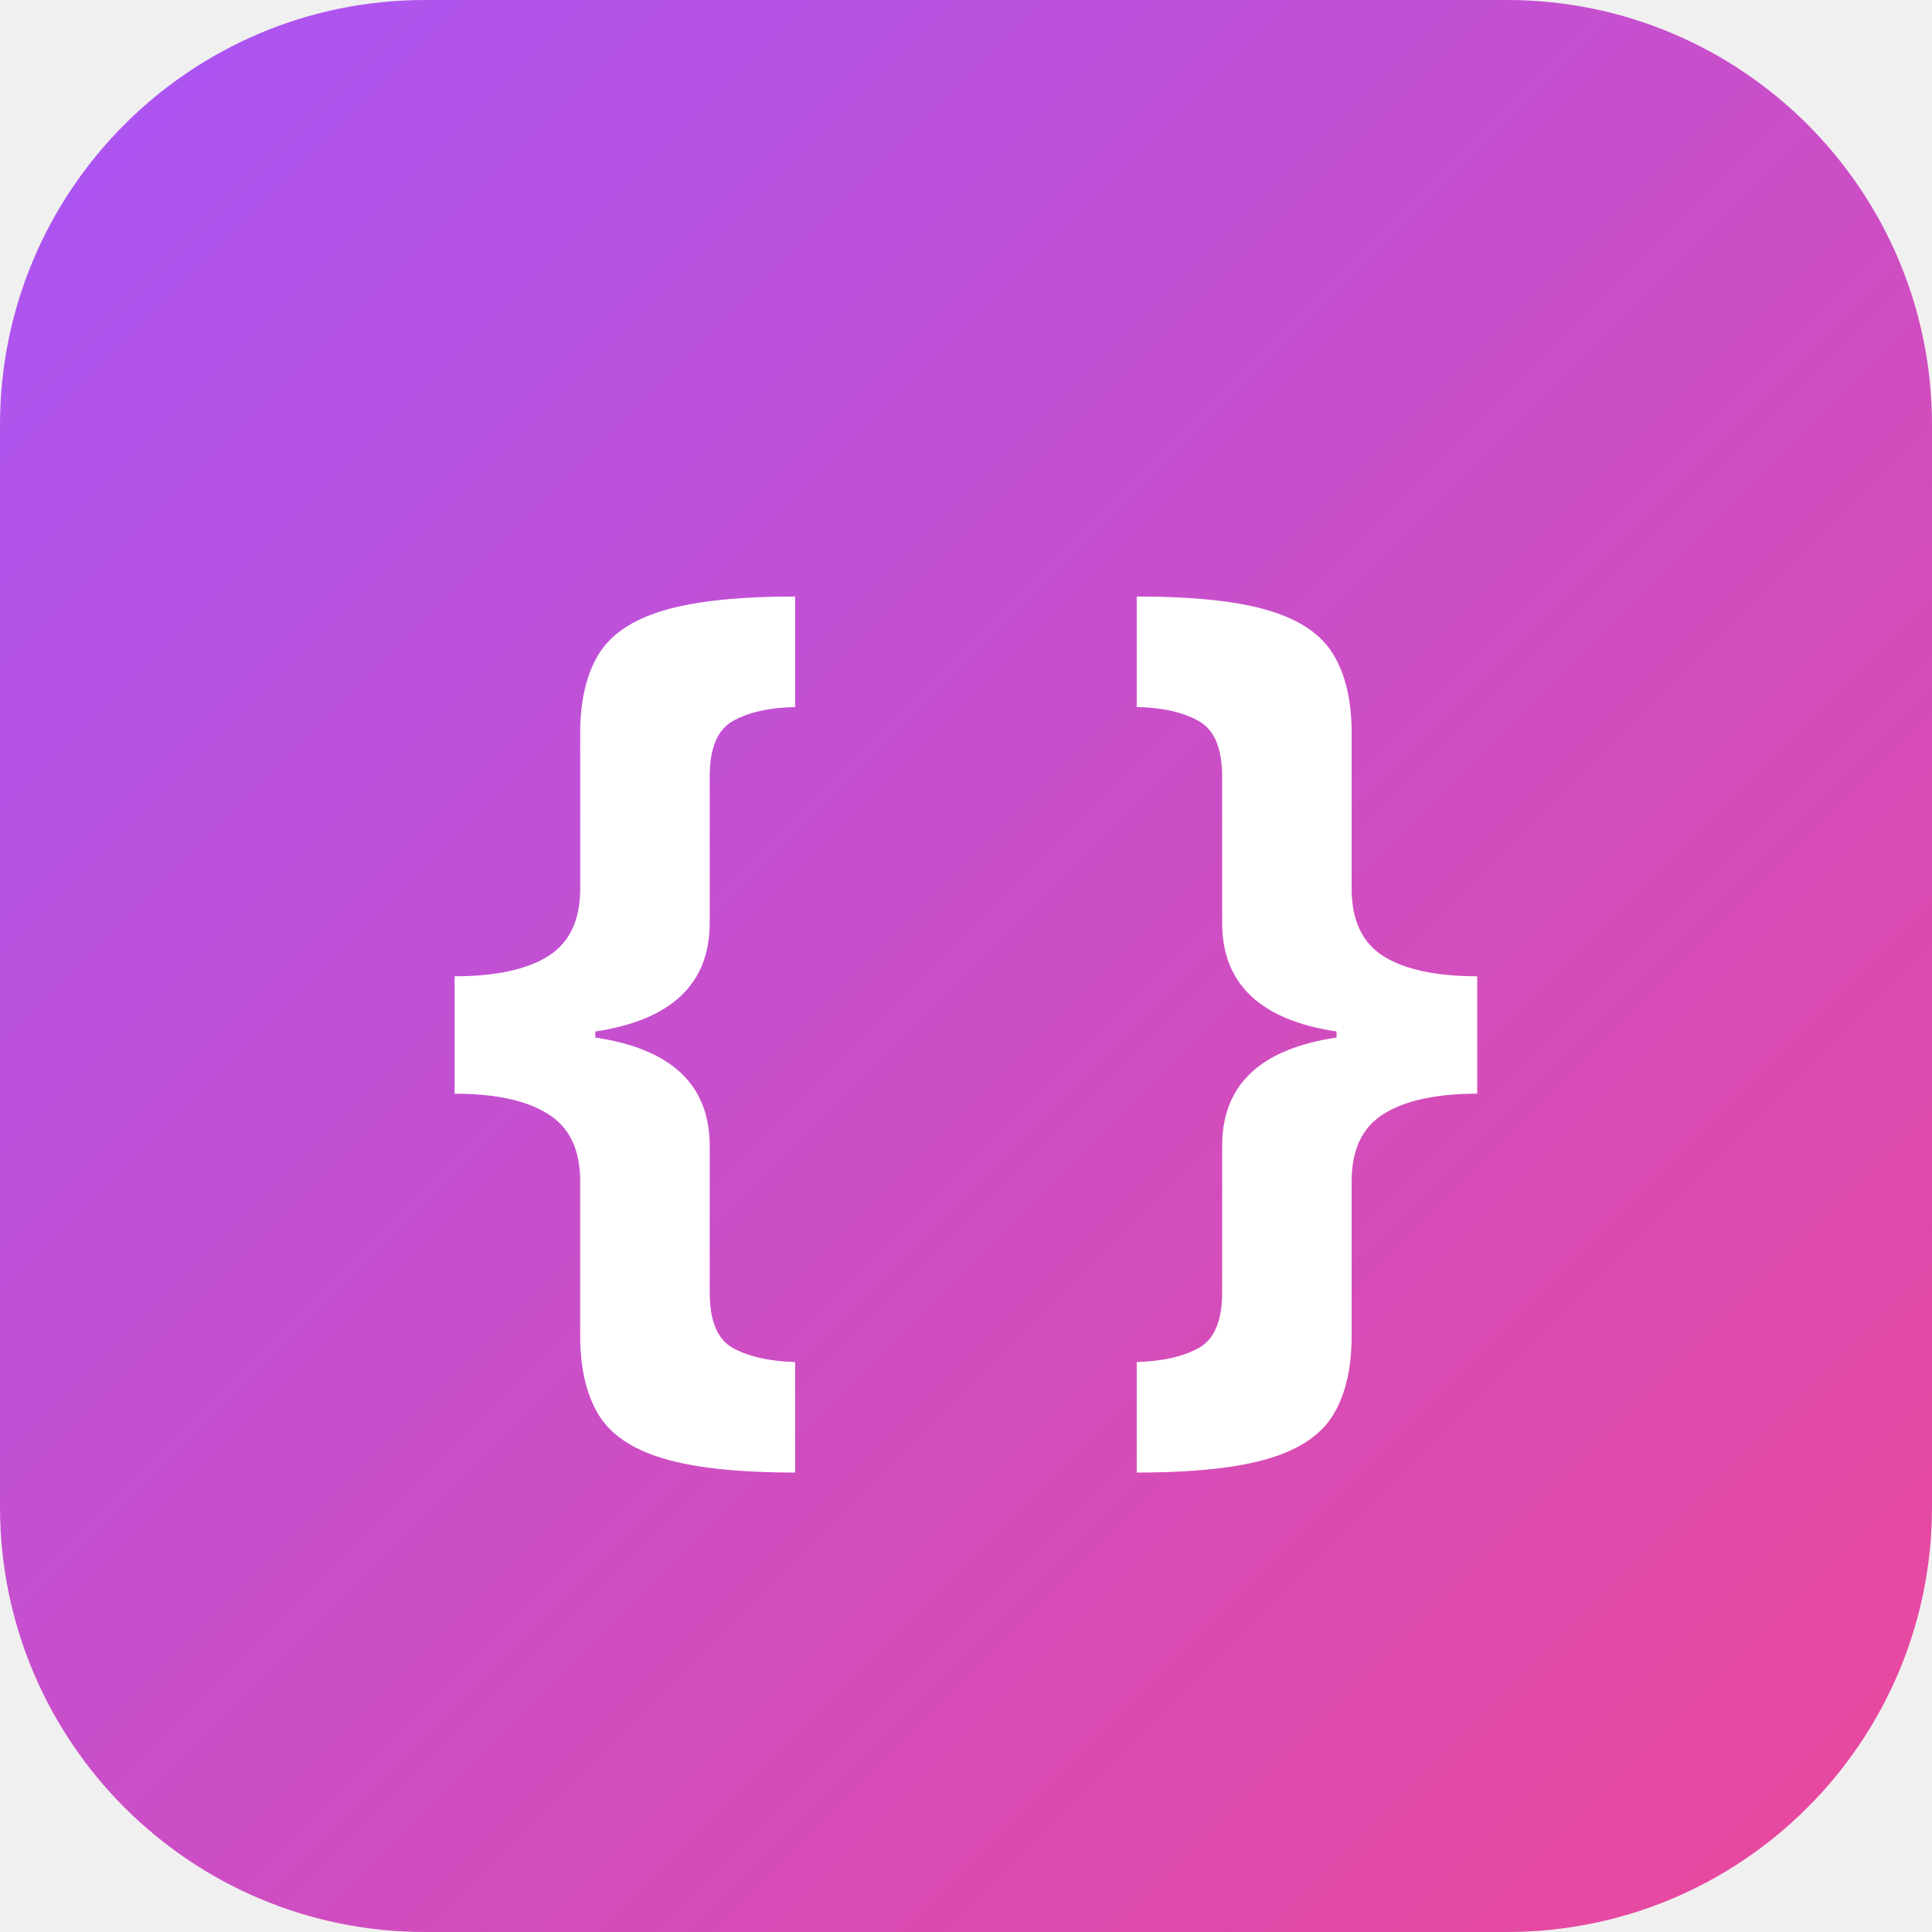
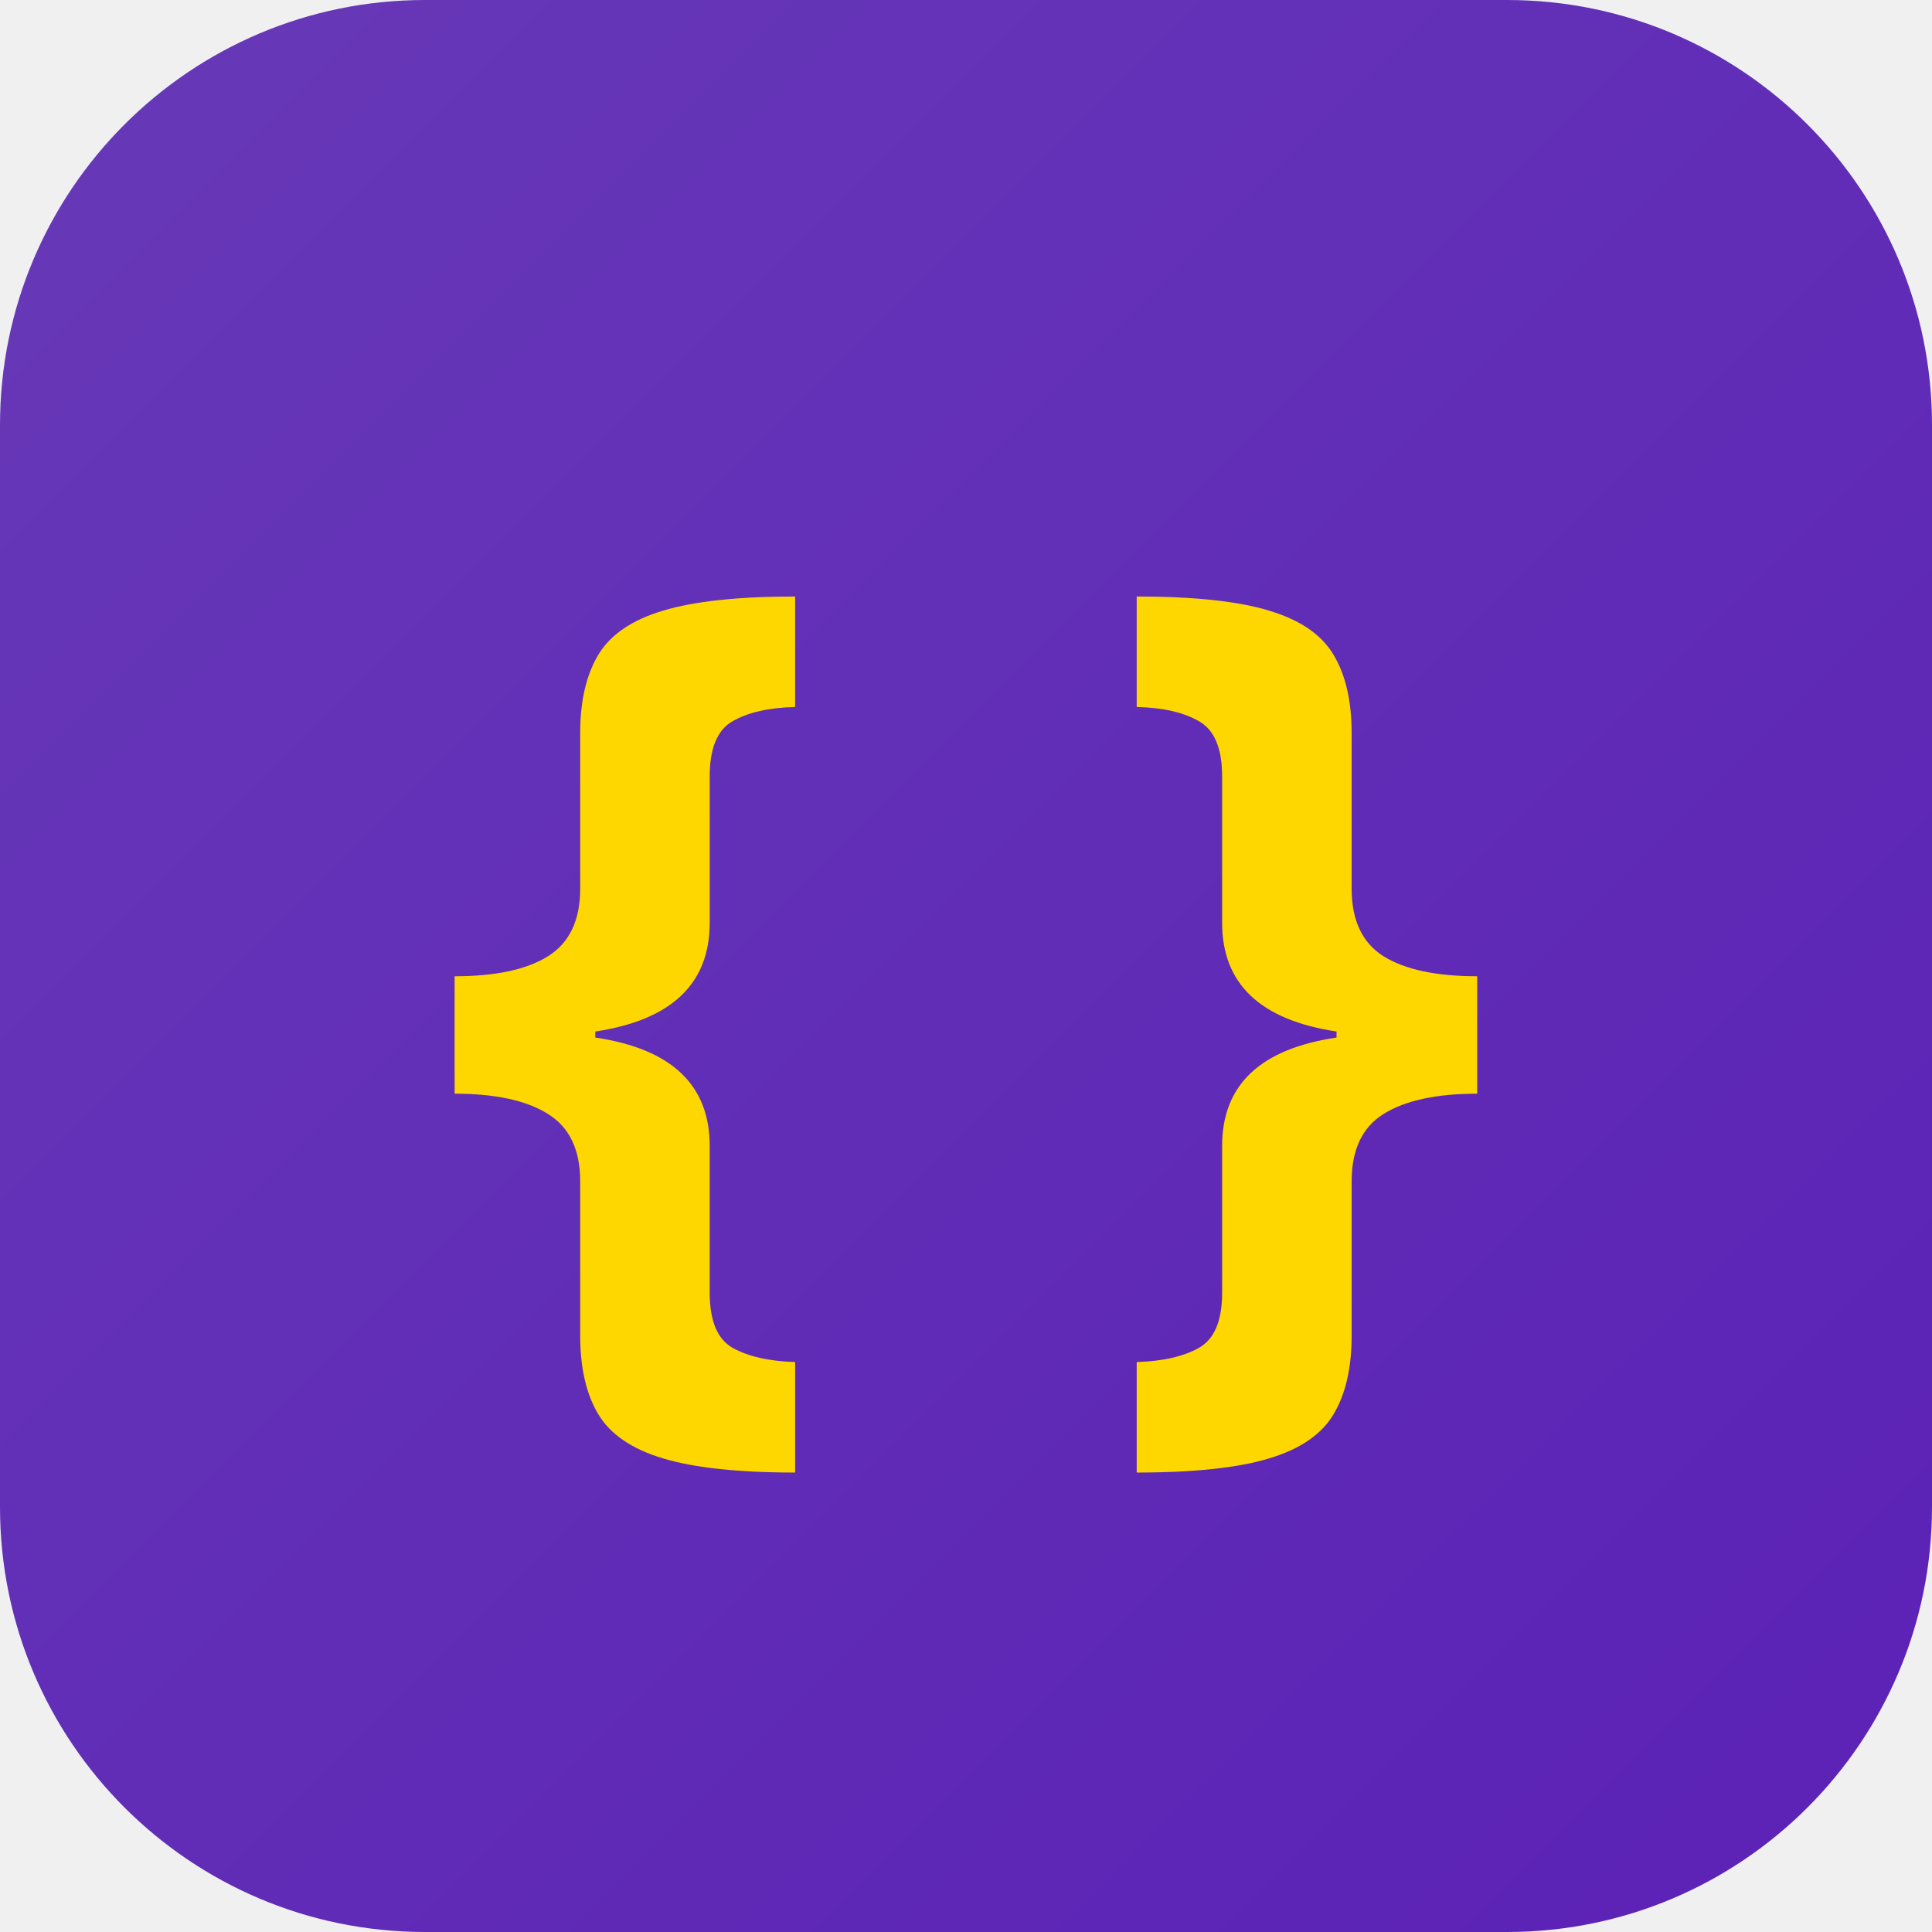
<svg xmlns="http://www.w3.org/2000/svg" viewBox="0 0 100 100">
  <defs>
    <linearGradient id="grad" x1="0%" y1="0%" x2="100%" y2="100%">
-       <stop offset="0%" style="stop-color:rgb(168,85,247);stop-opacity:1" />
-       <stop offset="100%" style="stop-color:rgb(236,72,153);stop-opacity:1" />
+       <stop offset="0%" style="stop-color:#6739B7;stop-opacity:1" />
+       <stop offset="100%" style="stop-color:#5B21B6;stop-opacity:1" />
    </linearGradient>
  </defs>
  <rect width="100" height="100" rx="22" fill="url(#grad)" />
-   <text x="50" y="68" font-family="system-ui, sans-serif" font-size="52" font-weight="800" fill="white" text-anchor="middle">{ }</text>
+   <text x="50" y="68" font-family="system-ui, sans-serif" font-size="52" font-weight="800" fill="#FFD700" text-anchor="middle">{ }</text>
</svg>
